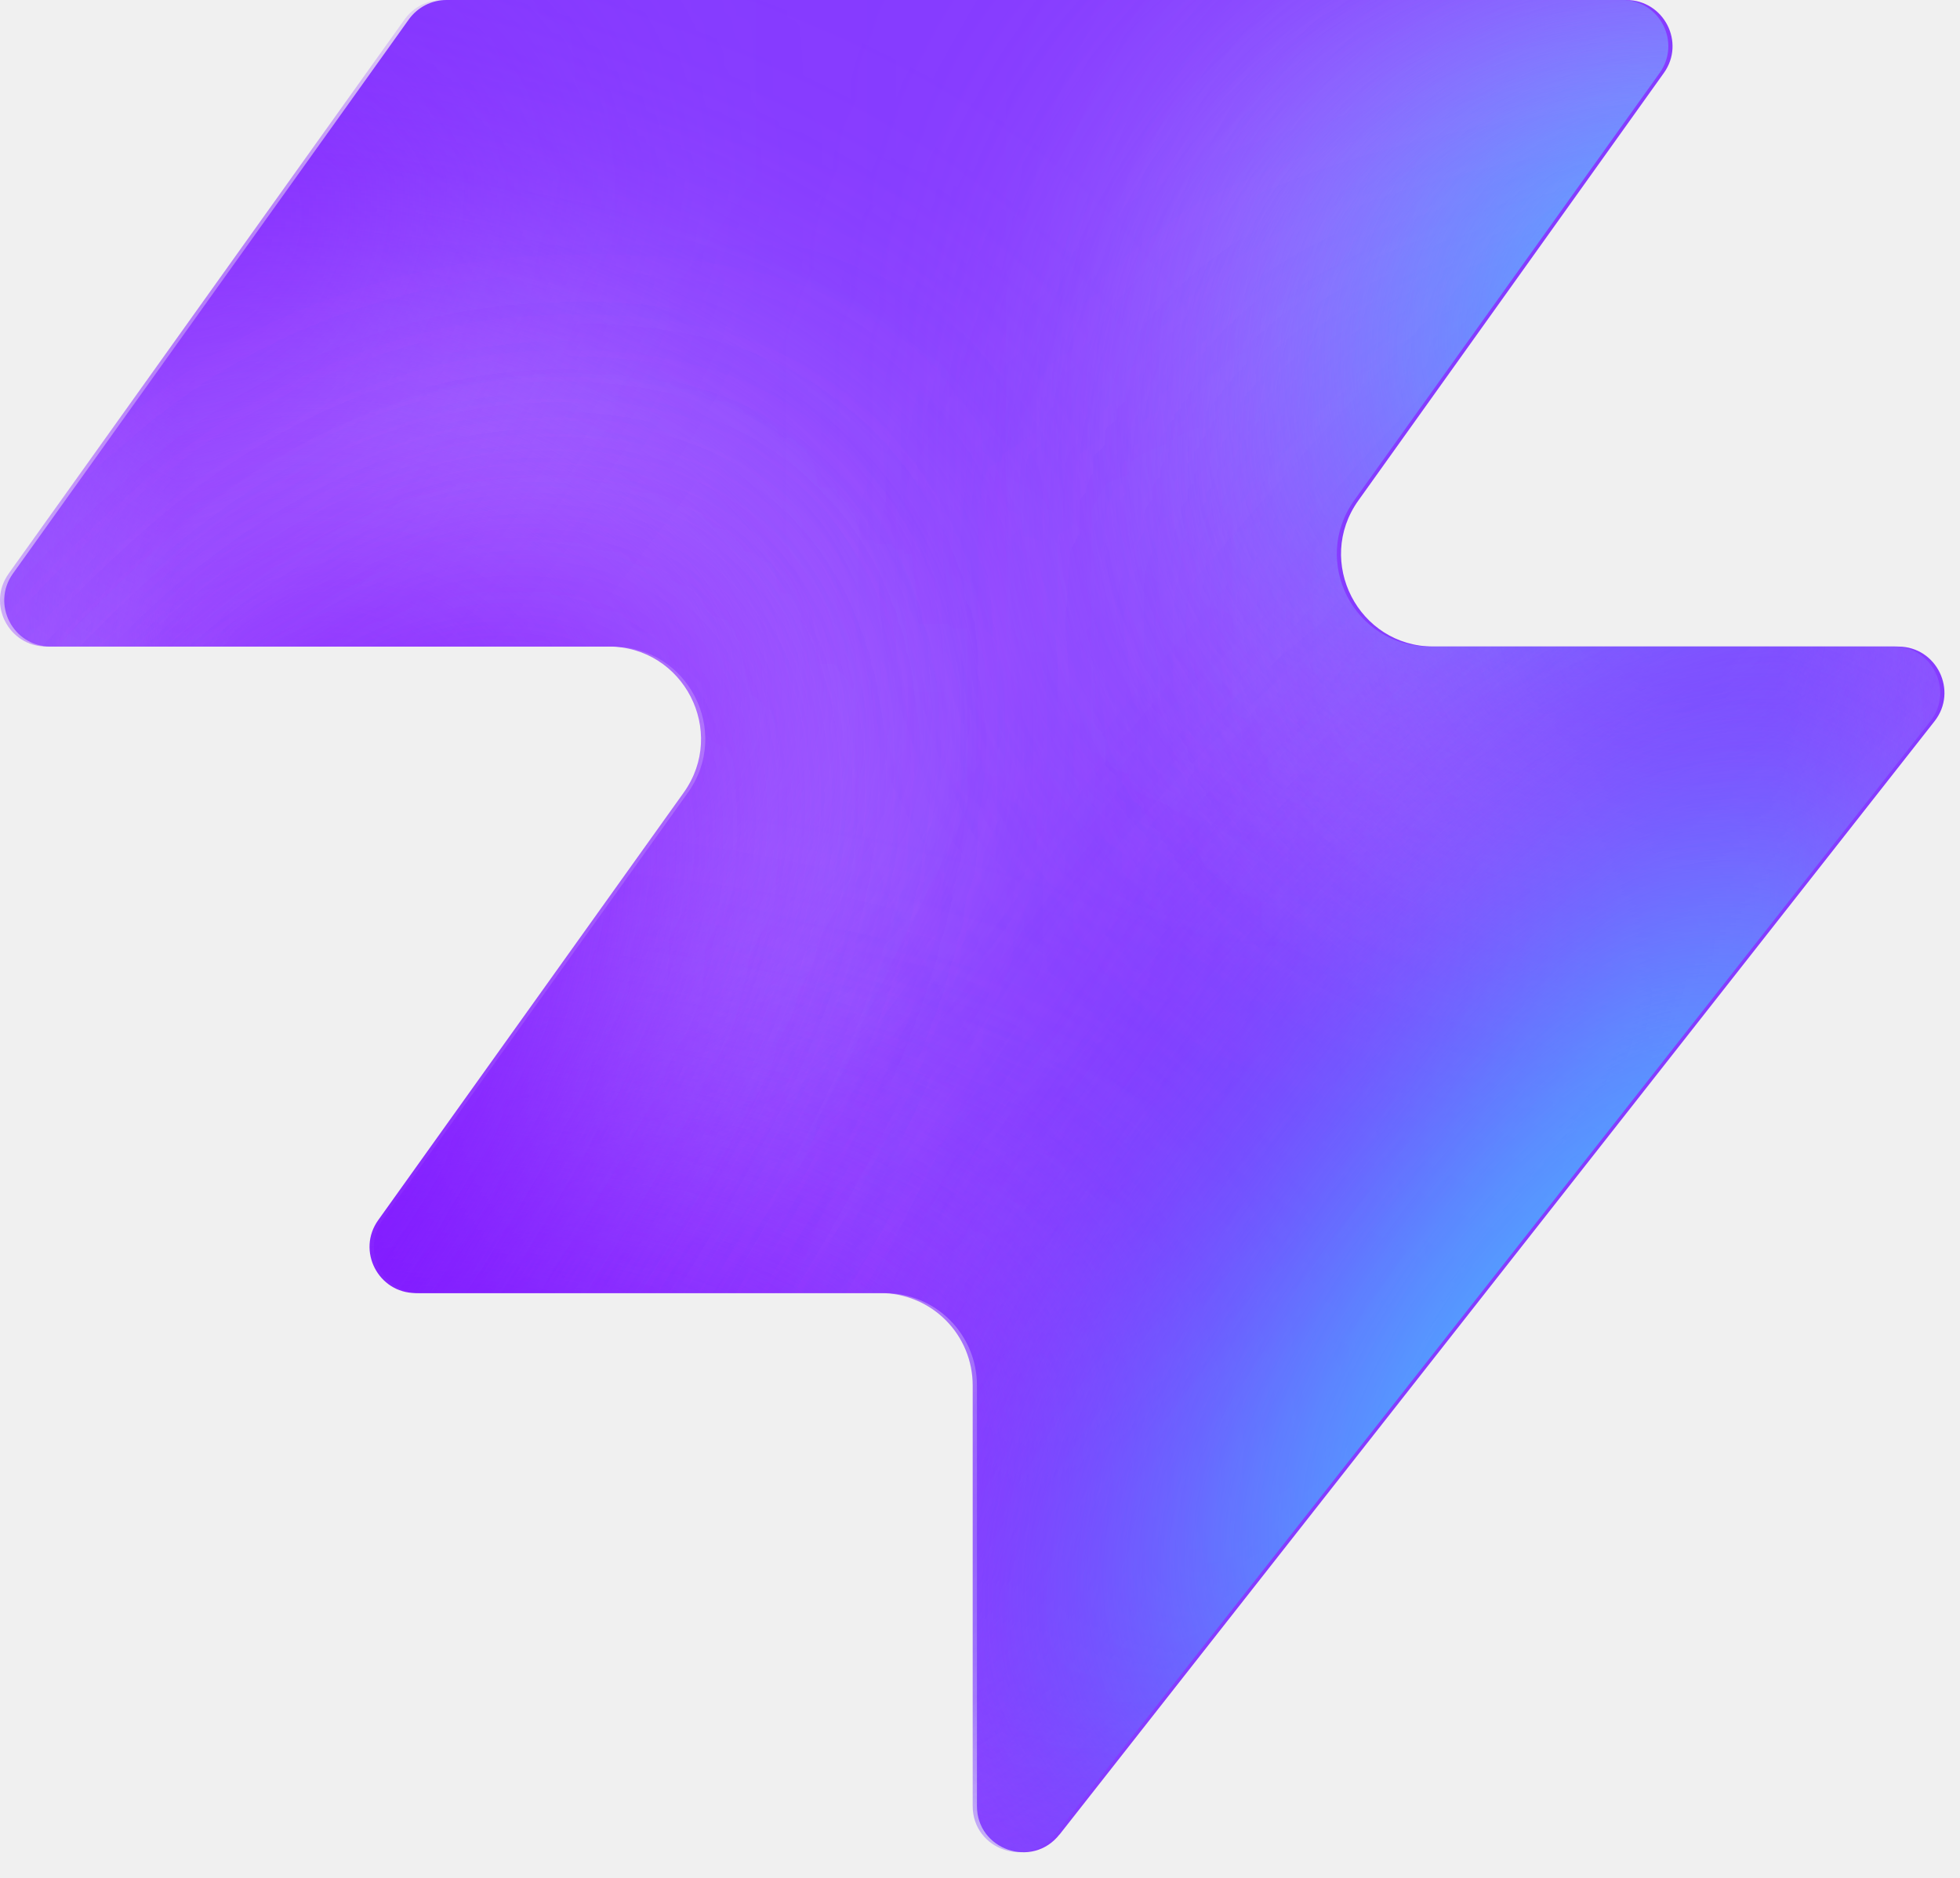
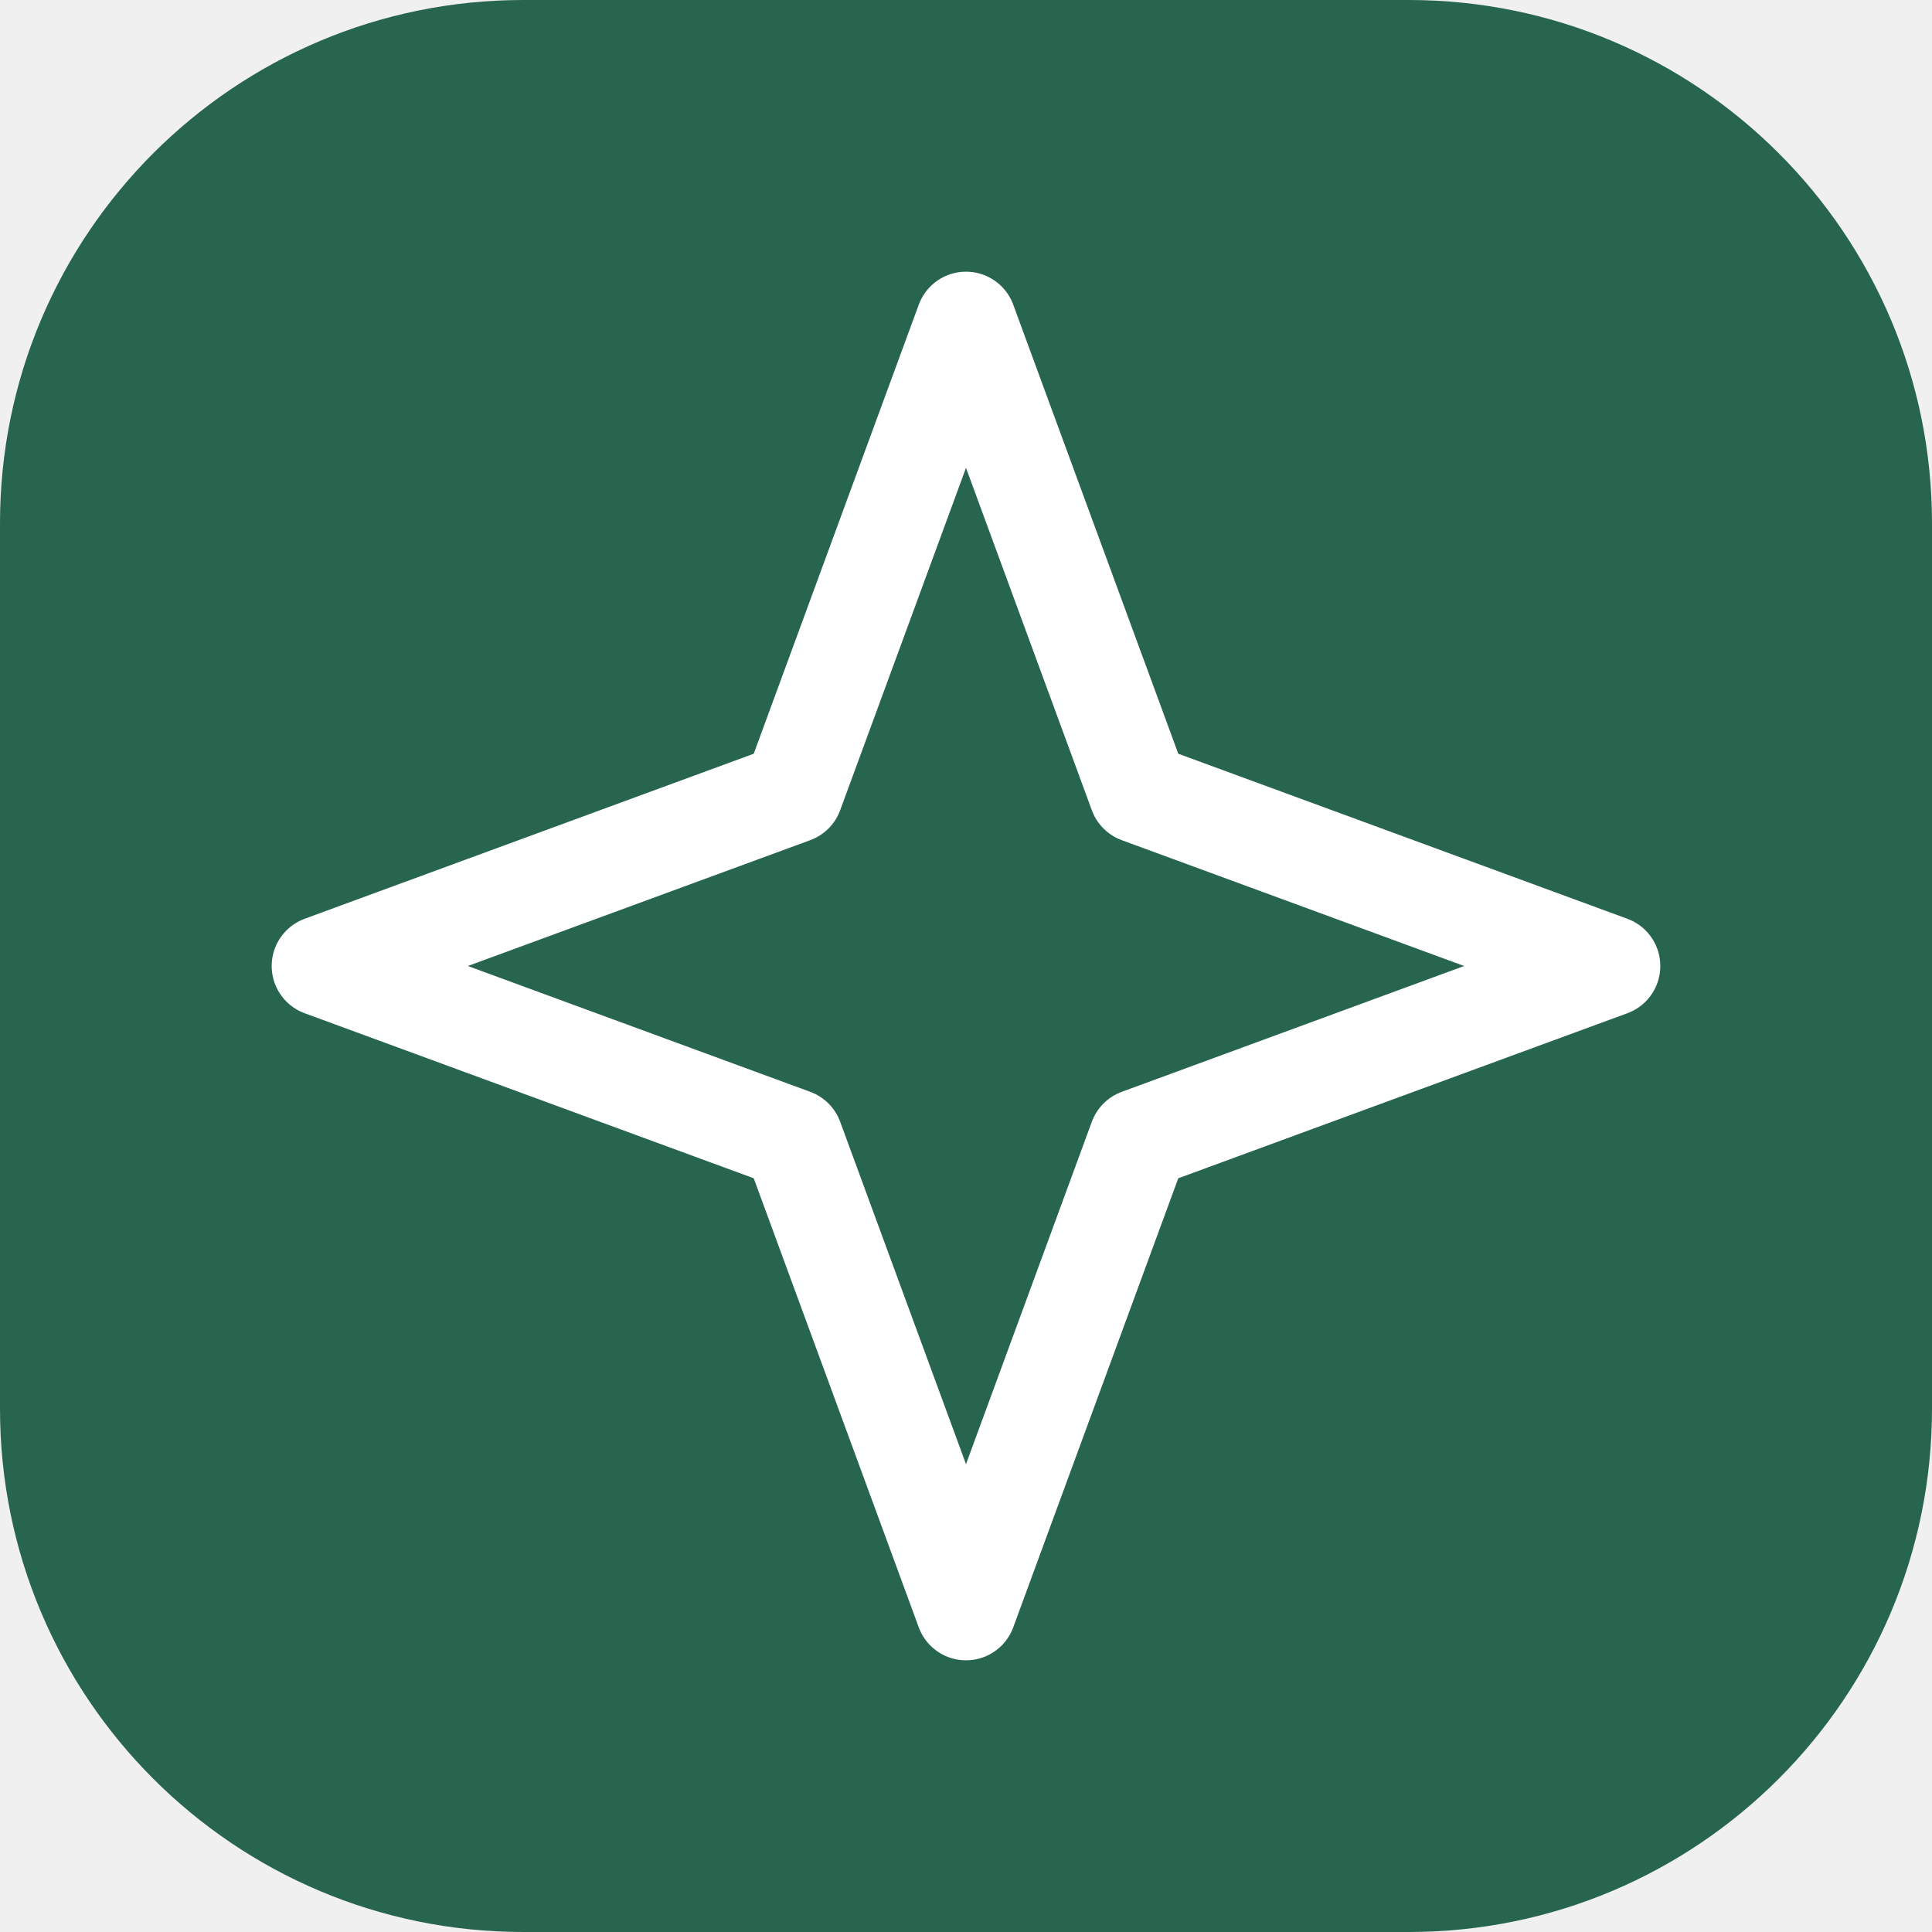
- <svg xmlns="http://www.w3.org/2000/svg" width="48" height="46" fill="none" viewBox="0 0 48 46">
-   <path fill="#863bff" d="M25.946 44.938c-.664.845-2.021.375-2.021-.698V33.937a2.26 2.26 0 0 0-2.262-2.262H10.287c-.92 0-1.456-1.04-.92-1.788l7.48-10.471c1.07-1.497 0-3.578-1.842-3.578H1.237c-.92 0-1.456-1.04-.92-1.788L10.013.474c.214-.297.556-.474.92-.474h28.894c.92 0 1.456 1.04.92 1.788l-7.48 10.471c-1.07 1.498 0 3.579 1.842 3.579h11.377c.943 0 1.473 1.088.89 1.83L25.947 44.94z" style="fill:#863bff;fill:color(display-p3 .525 .23 1);fill-opacity:1" />
-   <mask id="a" width="48" height="46" x="0" y="0" maskUnits="userSpaceOnUse" style="mask-type:alpha">
-     <path fill="#000" d="M25.842 44.938c-.664.844-2.021.375-2.021-.698V33.937a2.26 2.26 0 0 0-2.262-2.262H10.183c-.92 0-1.456-1.04-.92-1.788l7.48-10.471c1.07-1.498 0-3.579-1.842-3.579H1.133c-.92 0-1.456-1.04-.92-1.787L9.91.473c.214-.297.556-.474.92-.474h28.894c.92 0 1.456 1.04.92 1.788l-7.48 10.471c-1.07 1.498 0 3.578 1.842 3.578h11.377c.943 0 1.473 1.088.89 1.832L25.843 44.94z" style="fill:#000;fill-opacity:1" />
-   </mask>
-   <g mask="url(#a)">
-     <g filter="url(#b)">
-       <ellipse cx="5.508" cy="14.704" fill="#ede6ff" rx="5.508" ry="14.704" style="fill:#ede6ff;fill:color(display-p3 .927 .903 1);fill-opacity:1" transform="matrix(.00324 1 1 -.00324 -4.47 31.516)" />
-     </g>
-     <g filter="url(#c)">
-       <ellipse cx="10.399" cy="29.851" fill="#ede6ff" rx="10.399" ry="29.851" style="fill:#ede6ff;fill:color(display-p3 .927 .903 1);fill-opacity:1" transform="matrix(.00324 1 1 -.00324 -39.328 7.883)" />
-     </g>
-     <g filter="url(#d)">
-       <ellipse cx="5.508" cy="30.487" fill="#7e14ff" rx="5.508" ry="30.487" style="fill:#7e14ff;fill:color(display-p3 .492 .077 1);fill-opacity:1" transform="rotate(89.814 -25.913 -14.639)scale(1 -1)" />
-     </g>
-     <g filter="url(#e)">
-       <ellipse cx="5.508" cy="30.599" fill="#7e14ff" rx="5.508" ry="30.599" style="fill:#7e14ff;fill:color(display-p3 .492 .077 1);fill-opacity:1" transform="rotate(89.814 -32.644 -3.334)scale(1 -1)" />
-     </g>
-     <g filter="url(#f)">
-       <ellipse cx="5.508" cy="30.599" fill="#7e14ff" rx="5.508" ry="30.599" style="fill:#7e14ff;fill:color(display-p3 .492 .077 1);fill-opacity:1" transform="matrix(.00324 1 1 -.00324 -34.34 30.47)" />
-     </g>
-     <g filter="url(#g)">
-       <ellipse cx="14.072" cy="22.078" fill="#ede6ff" rx="14.072" ry="22.078" style="fill:#ede6ff;fill:color(display-p3 .927 .903 1);fill-opacity:1" transform="rotate(93.35 24.506 48.493)scale(-1 1)" />
-     </g>
-     <g filter="url(#h)">
-       <ellipse cx="3.47" cy="21.501" fill="#7e14ff" rx="3.47" ry="21.501" style="fill:#7e14ff;fill:color(display-p3 .492 .077 1);fill-opacity:1" transform="rotate(89.009 28.708 47.59)scale(-1 1)" />
-     </g>
-     <g filter="url(#i)">
-       <ellipse cx="3.47" cy="21.501" fill="#7e14ff" rx="3.47" ry="21.501" style="fill:#7e14ff;fill:color(display-p3 .492 .077 1);fill-opacity:1" transform="rotate(89.009 28.708 47.59)scale(-1 1)" />
-     </g>
-     <g filter="url(#j)">
-       <ellipse cx=".387" cy="8.972" fill="#7e14ff" rx="4.407" ry="29.108" style="fill:#7e14ff;fill:color(display-p3 .492 .077 1);fill-opacity:1" transform="rotate(39.51 .387 8.972)" />
-     </g>
-     <g filter="url(#k)">
-       <ellipse cx="47.523" cy="-6.092" fill="#7e14ff" rx="4.407" ry="29.108" style="fill:#7e14ff;fill:color(display-p3 .492 .077 1);fill-opacity:1" transform="rotate(37.892 47.523 -6.092)" />
-     </g>
-     <g filter="url(#l)">
-       <ellipse cx="41.412" cy="6.333" fill="#47bfff" rx="5.971" ry="9.665" style="fill:#47bfff;fill:color(display-p3 .28 .748 1);fill-opacity:1" transform="rotate(37.892 41.412 6.333)" />
-     </g>
-     <g filter="url(#m)">
-       <ellipse cx="-1.879" cy="38.332" fill="#7e14ff" rx="4.407" ry="29.108" style="fill:#7e14ff;fill:color(display-p3 .492 .077 1);fill-opacity:1" transform="rotate(37.892 -1.88 38.332)" />
-     </g>
-     <g filter="url(#n)">
-       <ellipse cx="-1.879" cy="38.332" fill="#7e14ff" rx="4.407" ry="29.108" style="fill:#7e14ff;fill:color(display-p3 .492 .077 1);fill-opacity:1" transform="rotate(37.892 -1.88 38.332)" />
-     </g>
-     <g filter="url(#o)">
-       <ellipse cx="35.651" cy="29.907" fill="#7e14ff" rx="4.407" ry="29.108" style="fill:#7e14ff;fill:color(display-p3 .492 .077 1);fill-opacity:1" transform="rotate(37.892 35.651 29.907)" />
-     </g>
-     <g filter="url(#p)">
-       <ellipse cx="38.418" cy="32.4" fill="#47bfff" rx="5.971" ry="15.297" style="fill:#47bfff;fill:color(display-p3 .28 .748 1);fill-opacity:1" transform="rotate(37.892 38.418 32.4)" />
-     </g>
-   </g>
-   <defs>
-     <filter id="b" width="60.045" height="41.654" x="-19.77" y="16.149" color-interpolation-filters="sRGB" filterUnits="userSpaceOnUse">
-       <feFlood flood-opacity="0" result="BackgroundImageFix" />
-       <feBlend in="SourceGraphic" in2="BackgroundImageFix" result="shape" />
-       <feGaussianBlur result="effect1_foregroundBlur_2002_17158" stdDeviation="7.659" />
-     </filter>
-     <filter id="c" width="90.34" height="51.437" x="-54.613" y="-7.533" color-interpolation-filters="sRGB" filterUnits="userSpaceOnUse">
-       <feFlood flood-opacity="0" result="BackgroundImageFix" />
-       <feBlend in="SourceGraphic" in2="BackgroundImageFix" result="shape" />
-       <feGaussianBlur result="effect1_foregroundBlur_2002_17158" stdDeviation="7.659" />
-     </filter>
-     <filter id="d" width="79.355" height="29.4" x="-49.64" y="2.03" color-interpolation-filters="sRGB" filterUnits="userSpaceOnUse">
-       <feFlood flood-opacity="0" result="BackgroundImageFix" />
-       <feBlend in="SourceGraphic" in2="BackgroundImageFix" result="shape" />
-       <feGaussianBlur result="effect1_foregroundBlur_2002_17158" stdDeviation="4.596" />
-     </filter>
-     <filter id="e" width="79.579" height="29.4" x="-45.045" y="20.029" color-interpolation-filters="sRGB" filterUnits="userSpaceOnUse">
-       <feFlood flood-opacity="0" result="BackgroundImageFix" />
-       <feBlend in="SourceGraphic" in2="BackgroundImageFix" result="shape" />
-       <feGaussianBlur result="effect1_foregroundBlur_2002_17158" stdDeviation="4.596" />
-     </filter>
-     <filter id="f" width="79.579" height="29.4" x="-43.513" y="21.178" color-interpolation-filters="sRGB" filterUnits="userSpaceOnUse">
-       <feFlood flood-opacity="0" result="BackgroundImageFix" />
-       <feBlend in="SourceGraphic" in2="BackgroundImageFix" result="shape" />
-       <feGaussianBlur result="effect1_foregroundBlur_2002_17158" stdDeviation="4.596" />
-     </filter>
-     <filter id="g" width="74.749" height="58.852" x="15.756" y="-17.901" color-interpolation-filters="sRGB" filterUnits="userSpaceOnUse">
-       <feFlood flood-opacity="0" result="BackgroundImageFix" />
-       <feBlend in="SourceGraphic" in2="BackgroundImageFix" result="shape" />
-       <feGaussianBlur result="effect1_foregroundBlur_2002_17158" stdDeviation="7.659" />
-     </filter>
-     <filter id="h" width="61.377" height="25.362" x="23.548" y="2.284" color-interpolation-filters="sRGB" filterUnits="userSpaceOnUse">
-       <feFlood flood-opacity="0" result="BackgroundImageFix" />
-       <feBlend in="SourceGraphic" in2="BackgroundImageFix" result="shape" />
-       <feGaussianBlur result="effect1_foregroundBlur_2002_17158" stdDeviation="4.596" />
-     </filter>
-     <filter id="i" width="61.377" height="25.362" x="23.548" y="2.284" color-interpolation-filters="sRGB" filterUnits="userSpaceOnUse">
-       <feFlood flood-opacity="0" result="BackgroundImageFix" />
-       <feBlend in="SourceGraphic" in2="BackgroundImageFix" result="shape" />
-       <feGaussianBlur result="effect1_foregroundBlur_2002_17158" stdDeviation="4.596" />
-     </filter>
-     <filter id="j" width="56.045" height="63.649" x="-27.636" y="-22.853" color-interpolation-filters="sRGB" filterUnits="userSpaceOnUse">
-       <feFlood flood-opacity="0" result="BackgroundImageFix" />
-       <feBlend in="SourceGraphic" in2="BackgroundImageFix" result="shape" />
-       <feGaussianBlur result="effect1_foregroundBlur_2002_17158" stdDeviation="4.596" />
-     </filter>
-     <filter id="k" width="54.814" height="64.646" x="20.116" y="-38.415" color-interpolation-filters="sRGB" filterUnits="userSpaceOnUse">
-       <feFlood flood-opacity="0" result="BackgroundImageFix" />
-       <feBlend in="SourceGraphic" in2="BackgroundImageFix" result="shape" />
-       <feGaussianBlur result="effect1_foregroundBlur_2002_17158" stdDeviation="4.596" />
-     </filter>
-     <filter id="l" width="33.541" height="35.313" x="24.641" y="-11.323" color-interpolation-filters="sRGB" filterUnits="userSpaceOnUse">
-       <feFlood flood-opacity="0" result="BackgroundImageFix" />
-       <feBlend in="SourceGraphic" in2="BackgroundImageFix" result="shape" />
-       <feGaussianBlur result="effect1_foregroundBlur_2002_17158" stdDeviation="4.596" />
-     </filter>
-     <filter id="m" width="54.814" height="64.646" x="-29.286" y="6.009" color-interpolation-filters="sRGB" filterUnits="userSpaceOnUse">
-       <feFlood flood-opacity="0" result="BackgroundImageFix" />
-       <feBlend in="SourceGraphic" in2="BackgroundImageFix" result="shape" />
-       <feGaussianBlur result="effect1_foregroundBlur_2002_17158" stdDeviation="4.596" />
-     </filter>
-     <filter id="n" width="54.814" height="64.646" x="-29.286" y="6.009" color-interpolation-filters="sRGB" filterUnits="userSpaceOnUse">
-       <feFlood flood-opacity="0" result="BackgroundImageFix" />
-       <feBlend in="SourceGraphic" in2="BackgroundImageFix" result="shape" />
-       <feGaussianBlur result="effect1_foregroundBlur_2002_17158" stdDeviation="4.596" />
-     </filter>
-     <filter id="o" width="54.814" height="64.646" x="8.244" y="-2.416" color-interpolation-filters="sRGB" filterUnits="userSpaceOnUse">
-       <feFlood flood-opacity="0" result="BackgroundImageFix" />
-       <feBlend in="SourceGraphic" in2="BackgroundImageFix" result="shape" />
-       <feGaussianBlur result="effect1_foregroundBlur_2002_17158" stdDeviation="4.596" />
-     </filter>
-     <filter id="p" width="39.409" height="43.623" x="18.713" y="10.588" color-interpolation-filters="sRGB" filterUnits="userSpaceOnUse">
-       <feFlood flood-opacity="0" result="BackgroundImageFix" />
-       <feBlend in="SourceGraphic" in2="BackgroundImageFix" result="shape" />
-       <feGaussianBlur result="effect1_foregroundBlur_2002_17158" stdDeviation="4.596" />
-     </filter>
-   </defs>
+ <svg xmlns="http://www.w3.org/2000/svg" viewBox="0 0 48 48">
+   <rect width="48" height="48" rx="13" fill="#28654e" />
+   <path d="m24 8 4.3 11.7L40 24l-11.7 4.3L24 40l-4.3-11.7L8 24l11.7-4.3Z" fill="none" stroke="#fff" stroke-width="2.5" stroke-linejoin="round" />
</svg>
